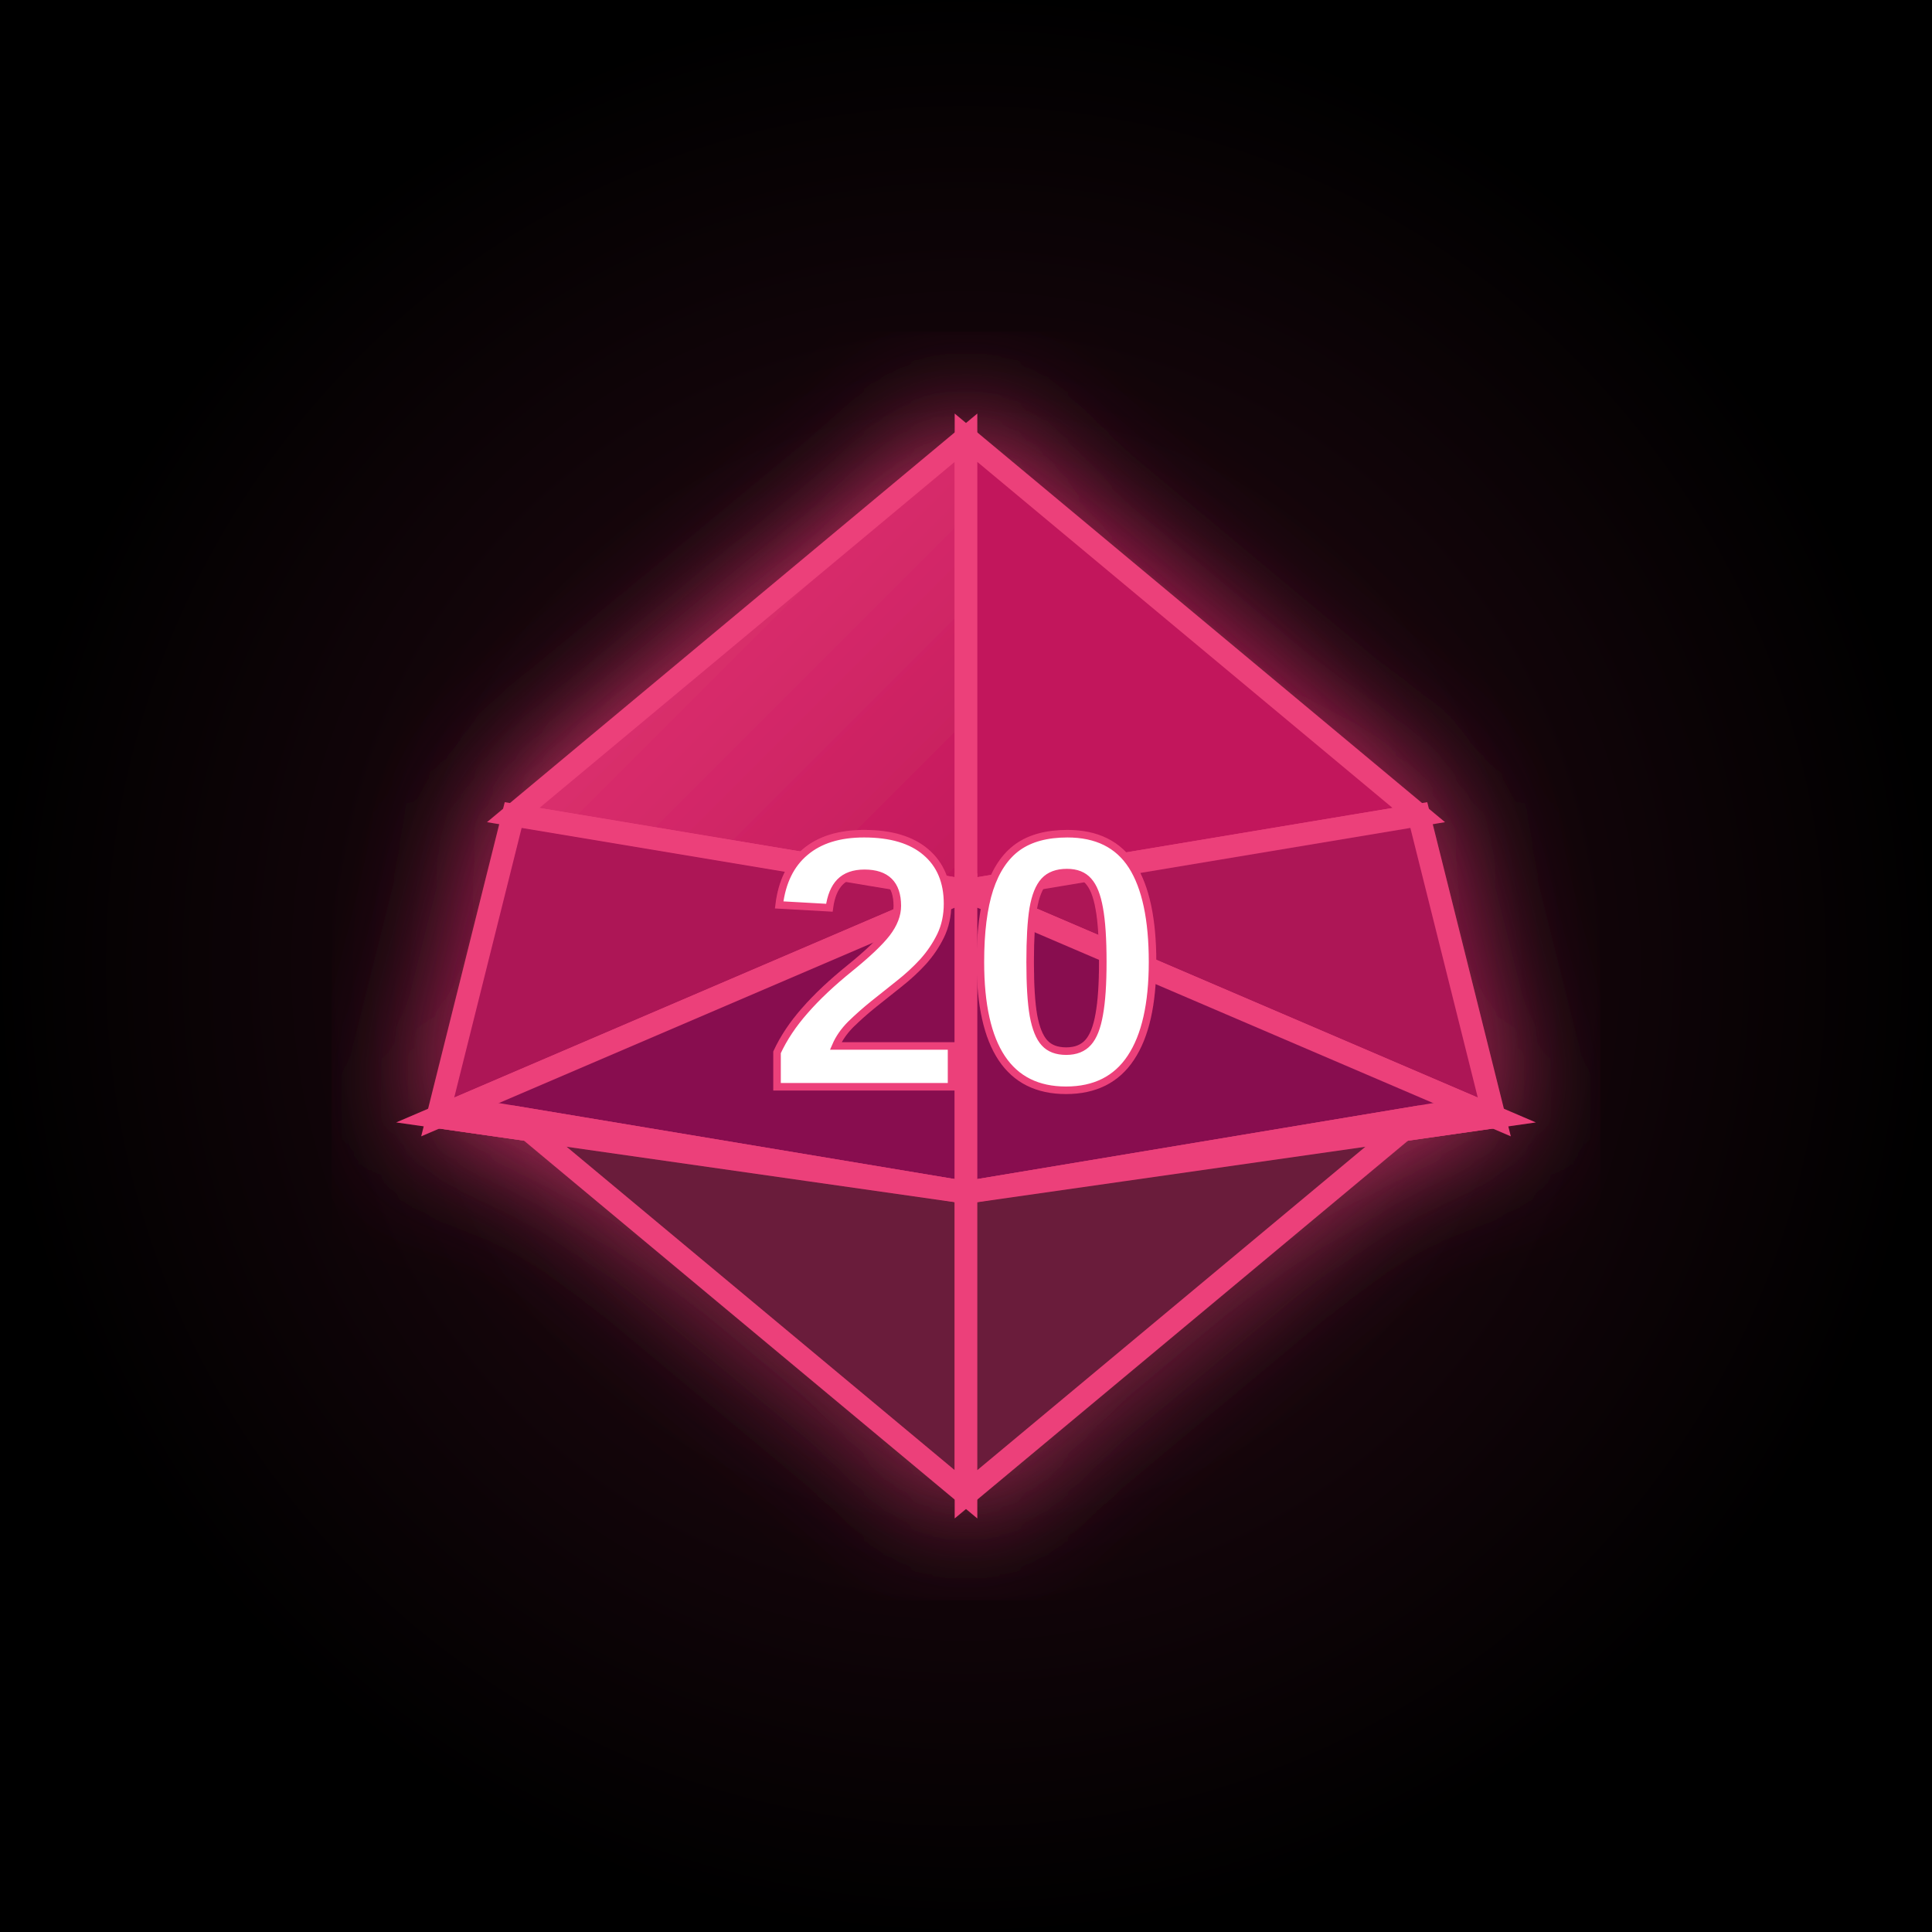
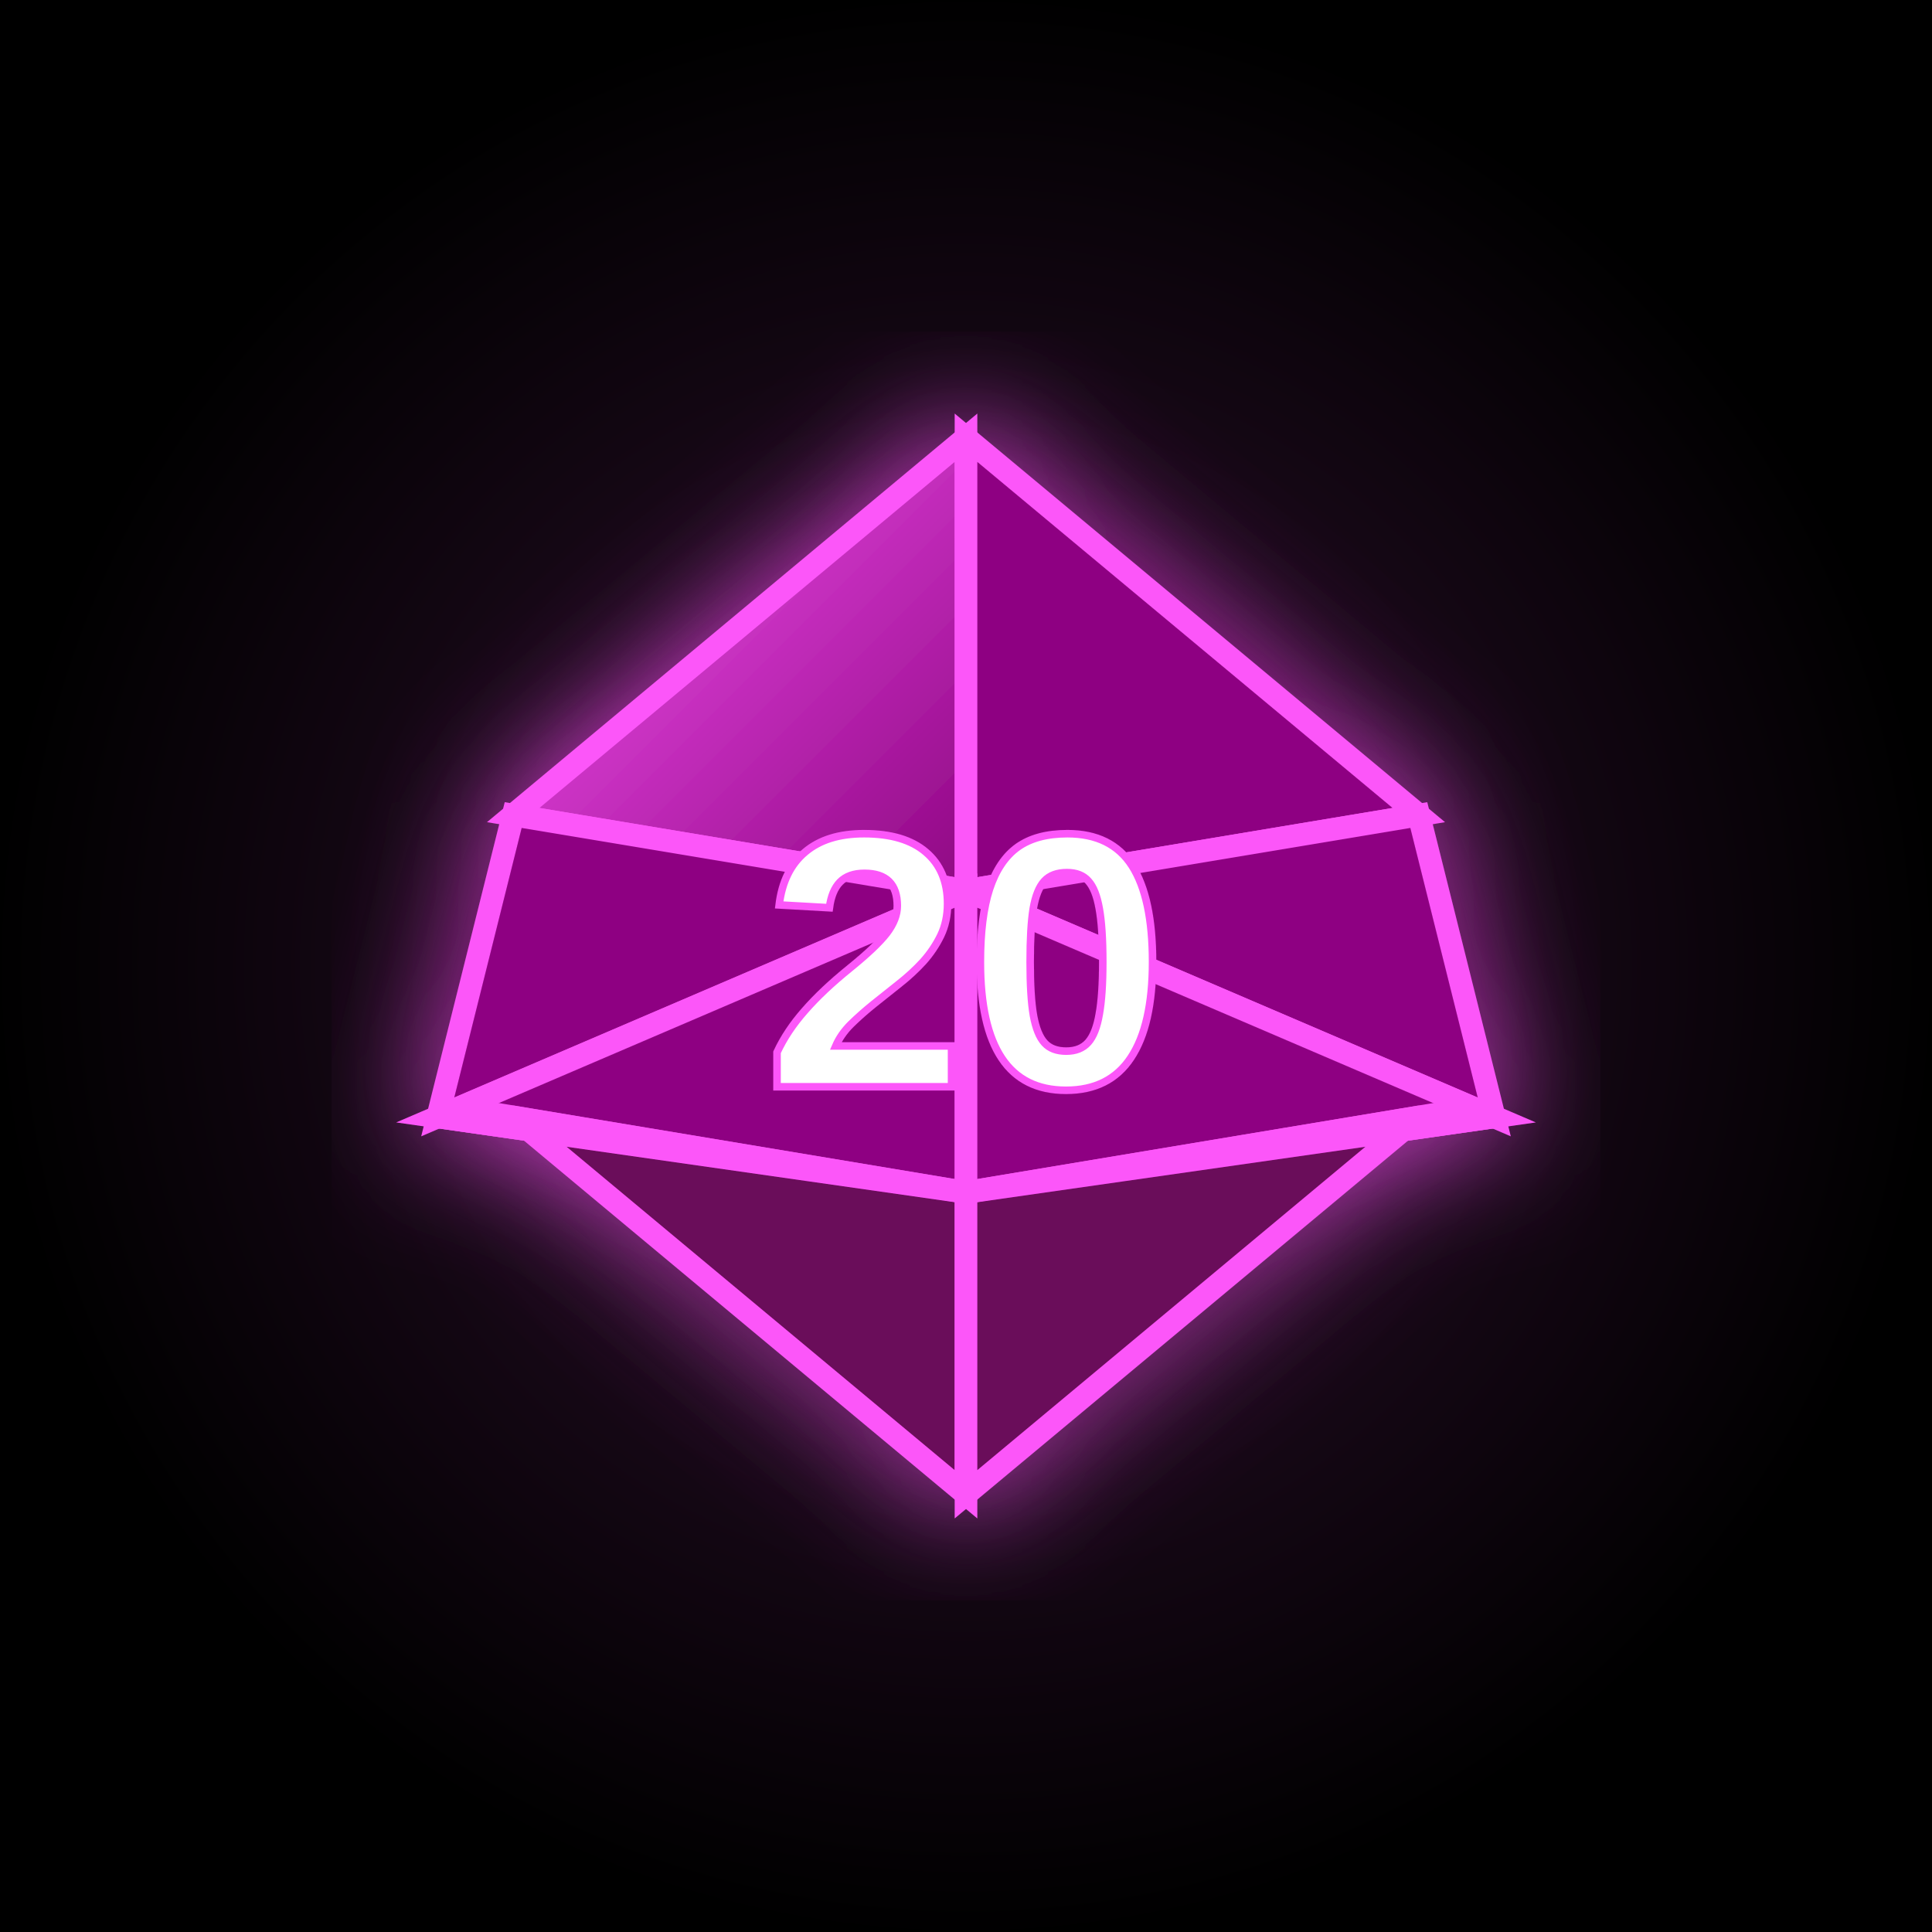
<svg xmlns="http://www.w3.org/2000/svg" width="128" height="128" viewBox="0 0 128 128">
  <defs>
    <filter id="glow">
      <feGaussianBlur stdDeviation="4" result="coloredBlur" />
      <feMerge>
        <feMergeNode in="coloredBlur" />
        <feMergeNode in="SourceGraphic" />
      </feMerge>
    </filter>
    <radialGradient id="outerGlow" cx="50%" cy="50%">
-       <stop offset="0%" style="stop-color:#ec407a;stop-opacity:0.3" />
-       <stop offset="50%" style="stop-color:#ec407a;stop-opacity:0.1" />
-       <stop offset="100%" style="stop-color:#ec407a;stop-opacity:0" />
+       <stop offset="0%" style="stop-color:#FC57F9;stop-opacity:0.3" />
+       <stop offset="50%" style="stop-color:#FC57F9;stop-opacity:0.1" />
+       <stop offset="100%" style="stop-color:#FC57F9;stop-opacity:0" />
    </radialGradient>
    <linearGradient id="d20gradient" x1="0%" y1="0%" x2="100%" y2="100%">
-       <stop offset="0%" style="stop-color:#ec407a;stop-opacity:1" />
-       <stop offset="100%" style="stop-color:#c2185b;stop-opacity:1" />
+       <stop offset="0%" style="stop-color:#FC57F9;stop-opacity:1" />
+       <stop offset="100%" style="stop-color:#8E0682;stop-opacity:1" />
    </linearGradient>
  </defs>
  <rect width="128" height="128" fill="#000000" />
  <circle cx="64" cy="64" r="64" fill="url(#outerGlow)" />
  <g transform="translate(64, 64)" filter="url(#glow)">
-     <path d="M 0,-35 L -30,-10 L 0,-5 Z" fill="url(#d20gradient)" stroke="#ec407a" stroke-width="1.5" />
-     <path d="M 0,-35 L 30,-10 L 0,-5 Z" fill="#c2185b" stroke="#ec407a" stroke-width="1.5" />
-     <path d="M -30,-10 L -35,10 L 0,-5 Z" fill="#ad1457" stroke="#ec407a" stroke-width="1.5" />
-     <path d="M 30,-10 L 35,10 L 0,-5 Z" fill="#ad1457" stroke="#ec407a" stroke-width="1.5" />
-     <path d="M -35,10 L 0,15 L 0,-5 Z" fill="#880e4f" stroke="#ec407a" stroke-width="1.5" />
-     <path d="M 35,10 L 0,15 L 0,-5 Z" fill="#880e4f" stroke="#ec407a" stroke-width="1.5" />
-     <path d="M 0,35 L -30,10 L 0,15 Z" fill="#6a1b3a" stroke="#ec407a" stroke-width="1.5" />
-     <path d="M 0,35 L 30,10 L 0,15 Z" fill="#6a1b3a" stroke="#ec407a" stroke-width="1.5" />
-     <path d="M -30,10 L -35,10 L 0,15 Z" fill="#4a0b2e" stroke="#ec407a" stroke-width="1.5" />
-     <path d="M 30,10 L 35,10 L 0,15 Z" fill="#4a0b2e" stroke="#ec407a" stroke-width="1.5" />
-     <text x="0" y="8" text-anchor="middle" font-size="24" font-weight="bold" fill="#ffffff" stroke="#ec407a" stroke-width="0.5" font-family="Arial, sans-serif">20</text>
+     <path d="M 0,-35 L -30,-10 L 0,-5 Z" fill="url(#d20gradient)" stroke="#FC57F9" stroke-width="1.5" />
+     <path d="M 0,-35 L 30,-10 L 0,-5 Z" fill="#8E0682" stroke="#FC57F9" stroke-width="1.5" />
+     <path d="M -30,-10 L -35,10 L 0,-5 Z" fill="#8E0682" stroke="#FC57F9" stroke-width="1.5" />
+     <path d="M 30,-10 L 35,10 L 0,-5 Z" fill="#8E0682" stroke="#FC57F9" stroke-width="1.5" />
+     <path d="M -35,10 L 0,15 L 0,-5 Z" fill="#8E0682" stroke="#FC57F9" stroke-width="1.5" />
+     <path d="M 35,10 L 0,15 L 0,-5 Z" fill="#8E0682" stroke="#FC57F9" stroke-width="1.5" />
+     <path d="M 0,35 L -30,10 L 0,15 Z" fill="#6a0b5a" stroke="#FC57F9" stroke-width="1.5" />
+     <path d="M 0,35 L 30,10 L 0,15 Z" fill="#6a0b5a" stroke="#FC57F9" stroke-width="1.5" />
+     <path d="M -30,10 L -35,10 L 0,15 Z" fill="#3d0638" stroke="#FC57F9" stroke-width="1.5" />
+     <path d="M 30,10 L 35,10 L 0,15 Z" fill="#3d0638" stroke="#FC57F9" stroke-width="1.5" />
+     <text x="0" y="8" text-anchor="middle" font-size="24" font-weight="bold" fill="#ffffff" stroke="#FC57F9" stroke-width="0.5" font-family="Arial, sans-serif">20</text>
  </g>
</svg>
